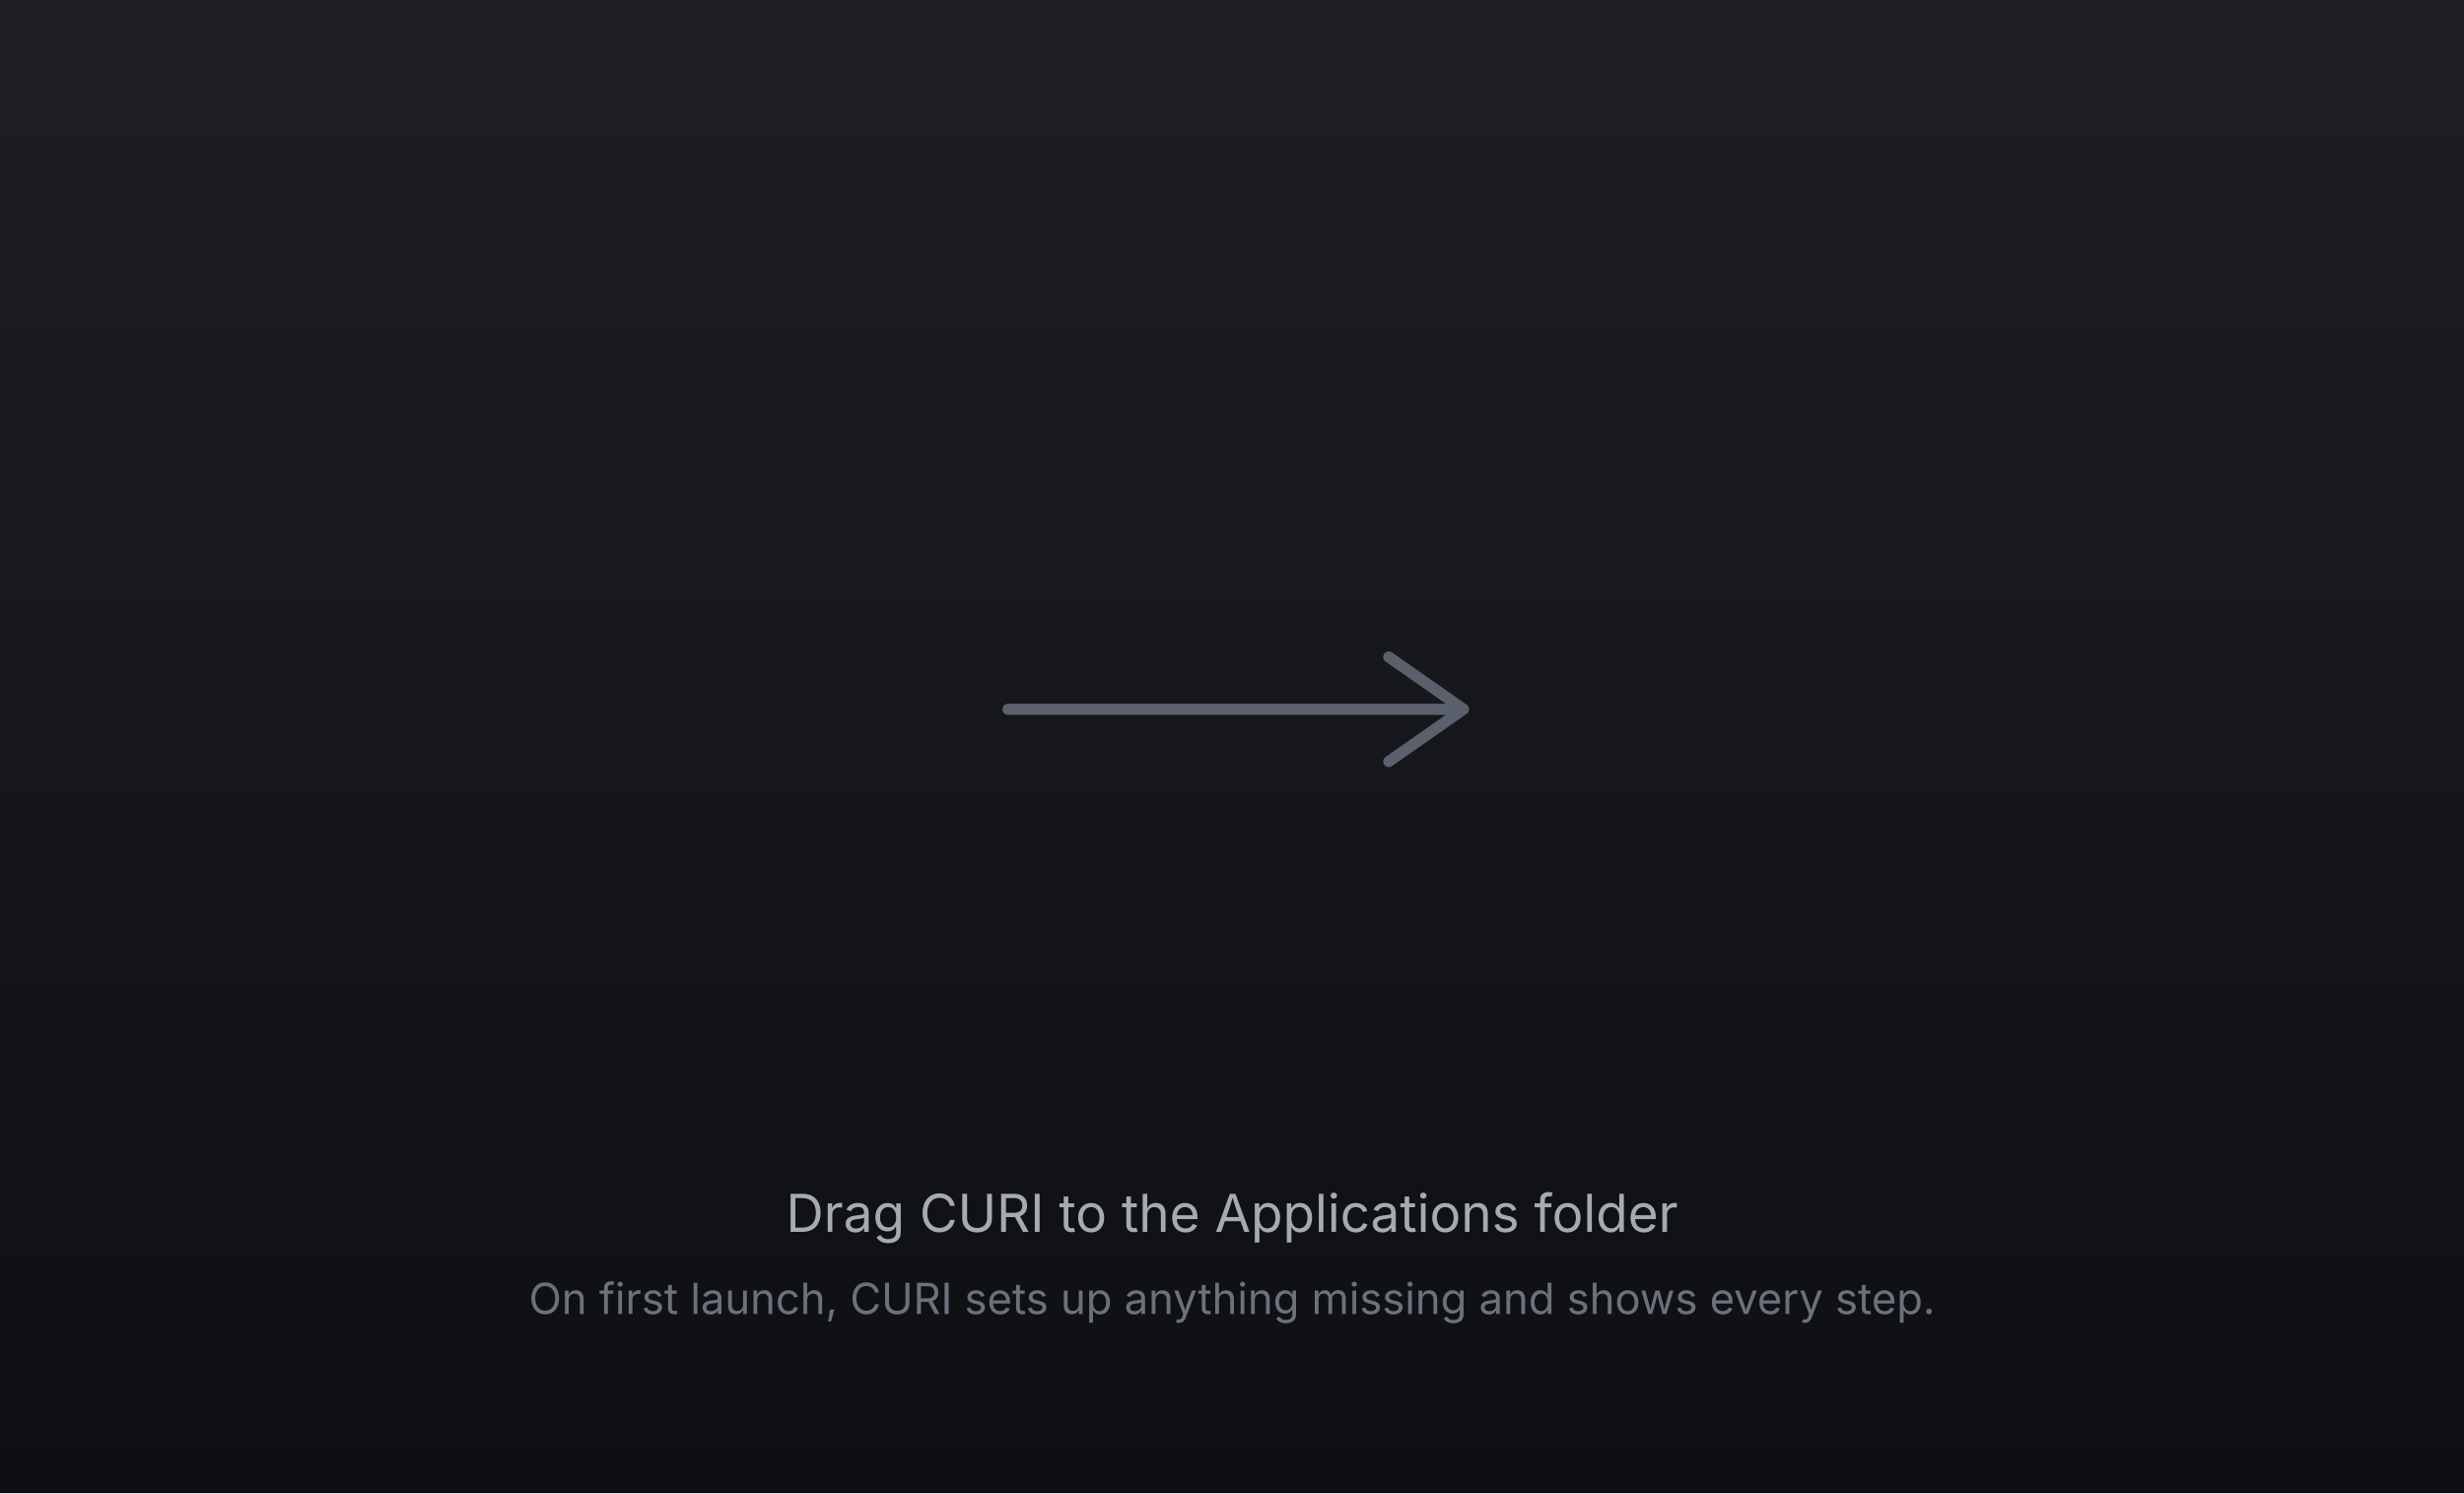
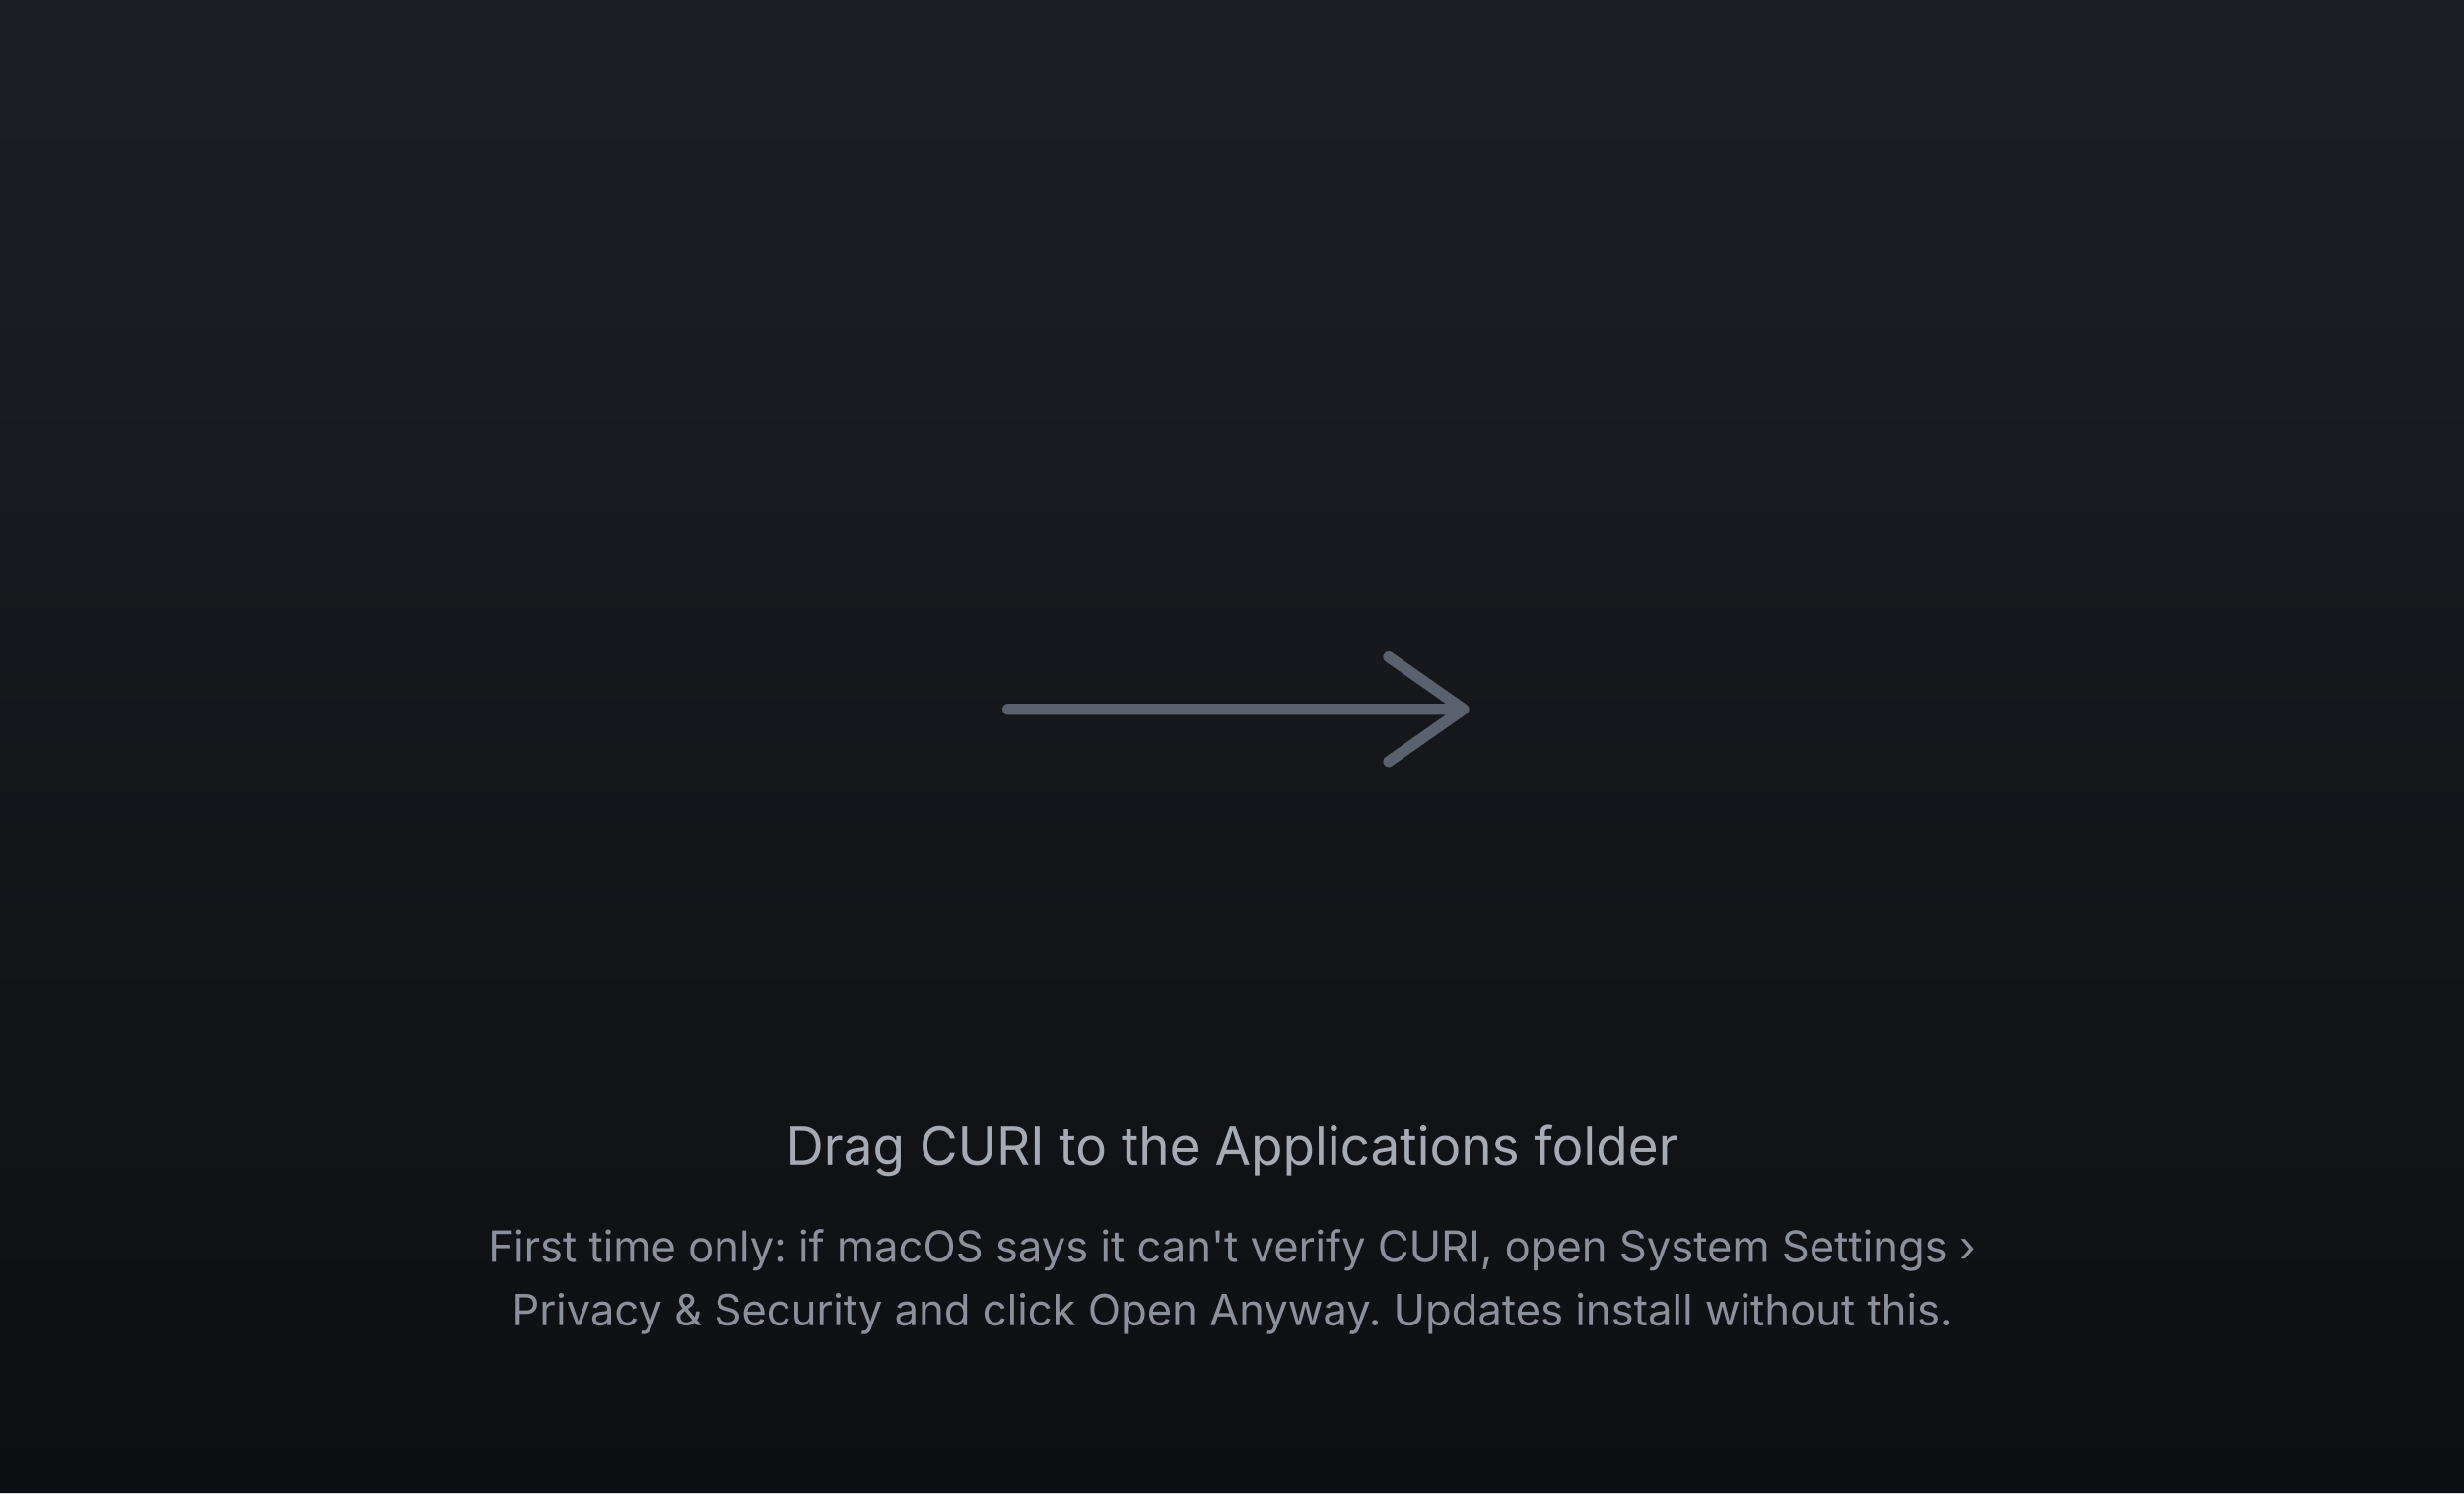
<svg xmlns="http://www.w3.org/2000/svg" width="1320" height="800" viewBox="0 0 1320 800" role="img" aria-label="CURI">
  <defs>
    <linearGradient id="bg" x1="0" y1="0" x2="0" y2="800" gradientUnits="userSpaceOnUse">
      <stop offset="0" stop-color="#1d1f25" />
      <stop offset="1" stop-color="#0e0f12" />
    </linearGradient>
  </defs>
  <rect width="1320" height="800" fill="url(#bg)" />
  <path d="M540 380 H780 M744 352 L784 380 L744 408" fill="none" stroke="#5a606c" stroke-width="6" stroke-linecap="round" stroke-linejoin="round" />
-   <text x="660" y="660" text-anchor="middle" fill="#a6aab3" font-family="-apple-system, 'SF Pro Text', sans-serif" font-size="28">Drag CURI to the Applications folder</text>
-   <text x="660" y="704" text-anchor="middle" fill="#6c717c" font-family="-apple-system, 'SF Pro Text', sans-serif" font-size="23">On first launch, CURI sets up anything missing and shows every step.</text>
+   <text x="660" y="624" text-anchor="middle" fill="#a6aab3" font-family="-apple-system, 'SF Pro Text', sans-serif" font-size="28">Drag CURI to the Applications folder</text>
+   <text x="660" y="676" text-anchor="middle" fill="#8b909b" font-family="-apple-system, 'SF Pro Text', sans-serif" font-size="23">First time only: if macOS says it can't verify CURI, open System Settings ›</text>
+   <text x="660" y="710" text-anchor="middle" fill="#8b909b" font-family="-apple-system, 'SF Pro Text', sans-serif" font-size="23">Privacy &amp; Security and click Open Anyway. Updates install without this.</text>
</svg>
